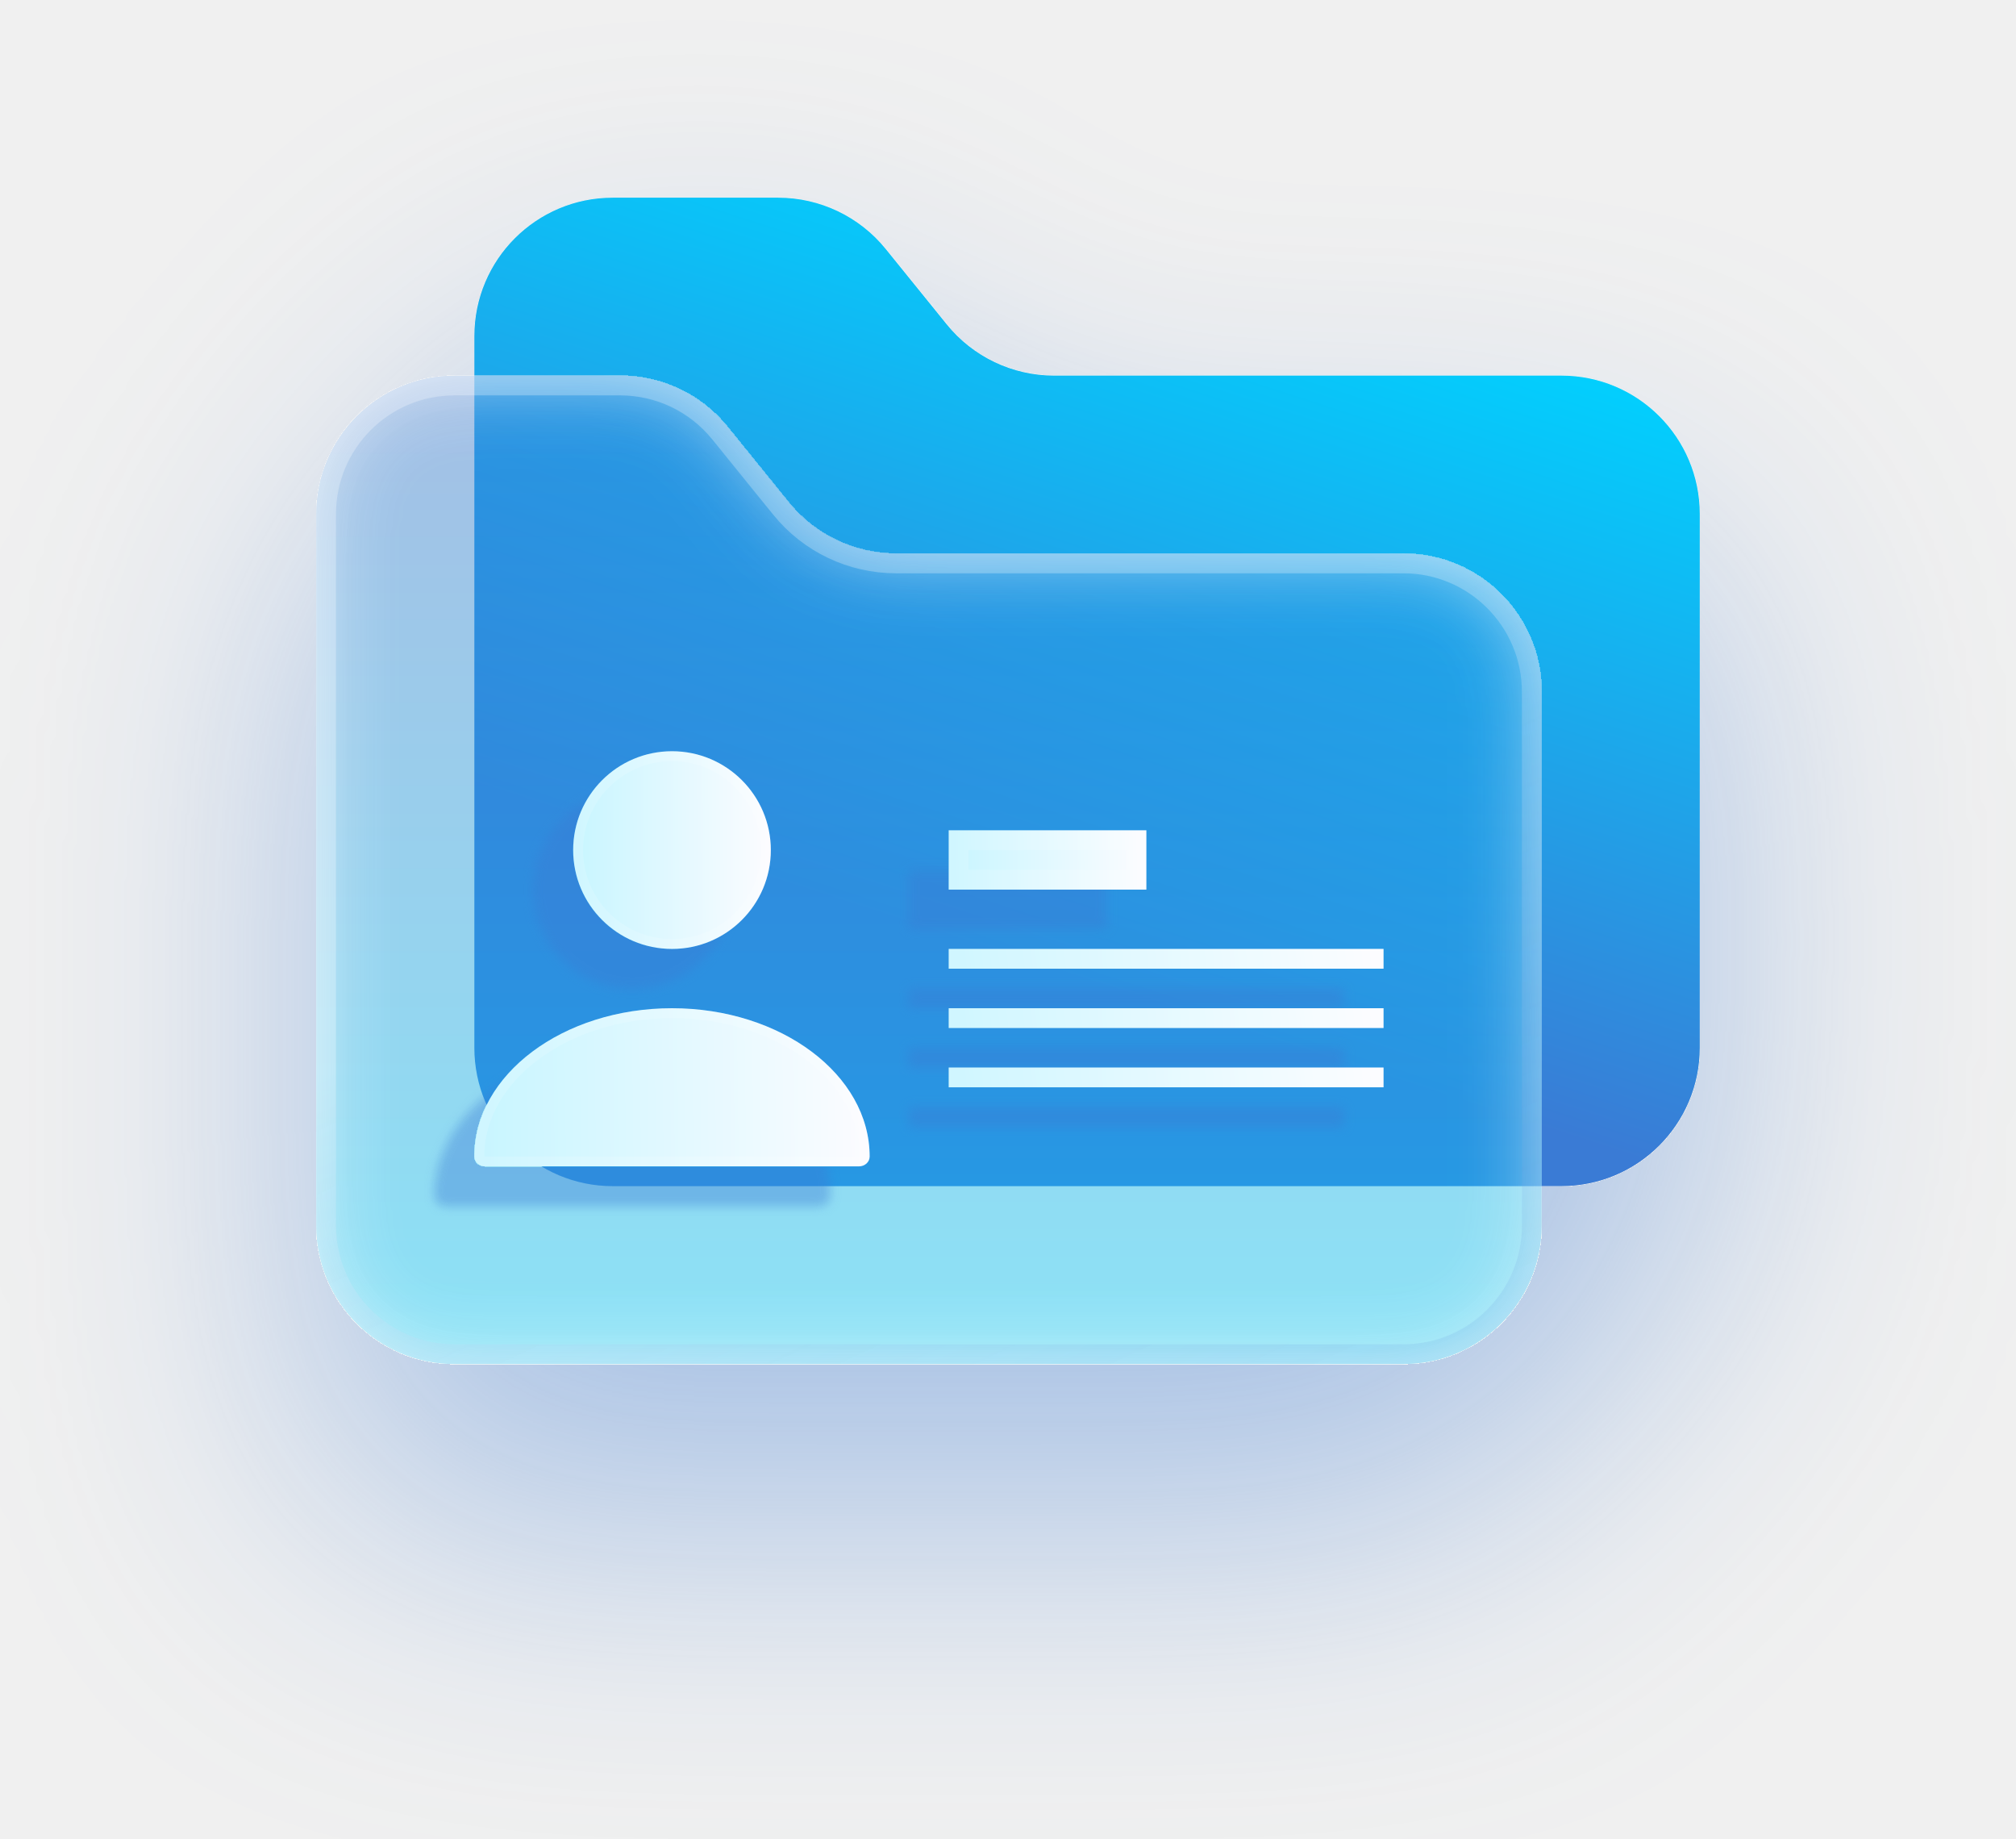
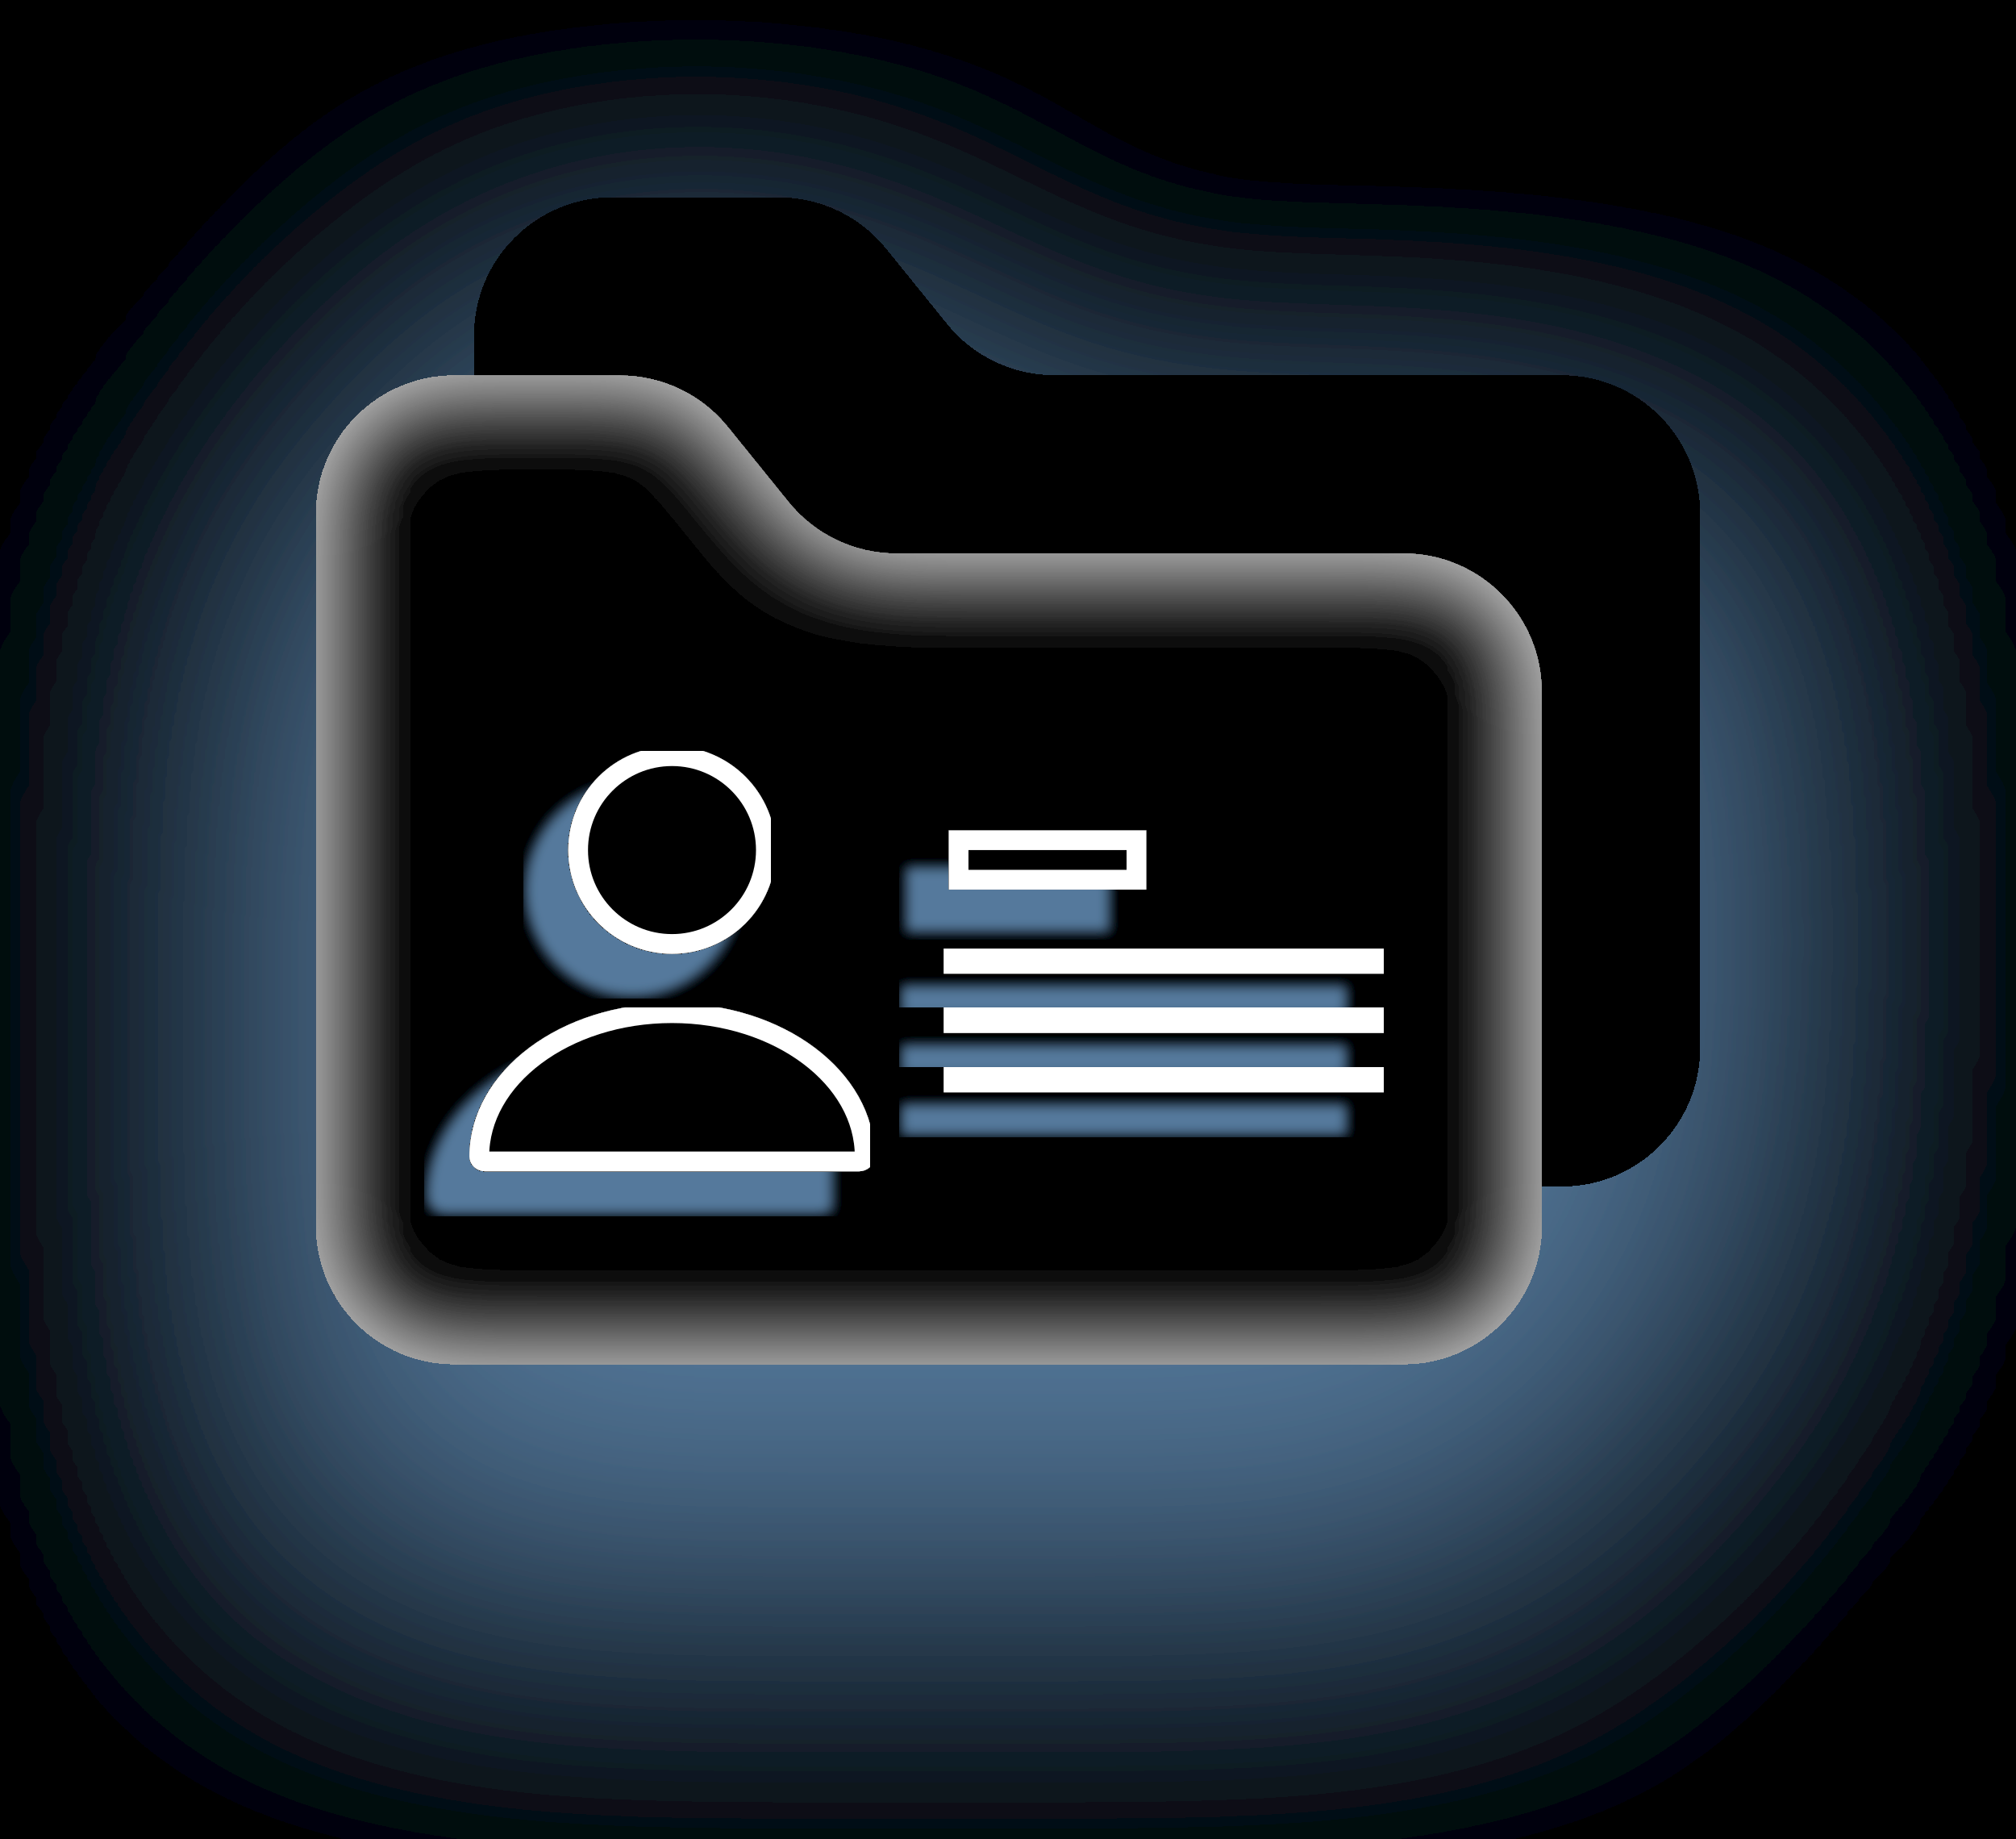
<svg xmlns="http://www.w3.org/2000/svg" width="102" height="93" viewBox="0 0 102 93" fill="none">
  <g filter="url(#filter0_d_6399_7501)">
    <path d="M24 17C24 13.134 27.134 10 31 10H39.372C41.484 10 43.483 10.953 44.812 12.594L47.899 16.406C49.228 18.047 51.227 19 53.338 19H79C82.866 19 86 22.134 86 26V53C86 56.866 82.866 60 79 60H31C27.134 60 24 56.866 24 53V17Z" fill="url(#paint0_linear_6399_7501)" />
    <g filter="url(#filter1_bi_6399_7501)">
      <path d="M16 26C16 22.134 19.134 19 23 19H31.372C33.484 19 35.483 19.953 36.812 21.594L39.899 25.406C41.228 27.047 43.227 28 45.338 28H71C74.866 28 78 31.134 78 35V62C78 65.866 74.866 69 71 69H23C19.134 69 16 65.866 16 62V26Z" fill="url(#paint1_linear_6399_7501)" />
      <path d="M16.5 26C16.5 22.41 19.41 19.5 23 19.5H31.372C33.333 19.5 35.189 20.385 36.423 21.909L39.51 25.721C40.934 27.479 43.076 28.5 45.338 28.5H71C74.59 28.5 77.5 31.41 77.5 35V62C77.5 65.59 74.59 68.5 71 68.5H23C19.41 68.5 16.5 65.59 16.5 62V26Z" stroke="url(#paint2_linear_6399_7501)" />
    </g>
    <g filter="url(#filter2_d_6399_7501)">
      <path d="M34 48C36.761 48 39 45.761 39 43C39 40.239 36.761 38 34 38C31.239 38 29 40.239 29 43C29 45.761 31.239 48 34 48Z" fill="url(#paint3_linear_6399_7501)" />
-       <path d="M38.75 43C38.75 45.623 36.623 47.75 34 47.75C31.377 47.75 29.25 45.623 29.25 43C29.25 40.377 31.377 38.25 34 38.25C36.623 38.25 38.75 40.377 38.75 43Z" stroke="white" stroke-opacity="0.14" stroke-width="0.5" />
+       <path d="M38.75 43C38.75 45.623 36.623 47.75 34 47.75C31.377 47.75 29.25 45.623 29.25 43C29.25 40.377 31.377 38.25 34 38.25C36.623 38.25 38.75 40.377 38.75 43Z" stroke="white" strokeOpacity="0.14" strokeWidth="0.5" />
    </g>
    <g filter="url(#filter3_d_6399_7501)">
      <path d="M34 51C28.488 51 24 54.36 24 58.5C24 58.78 24.242 59 24.55 59H43.45C43.758 59 44 58.78 44 58.5C44 54.36 39.512 51 34 51Z" fill="url(#paint4_linear_6399_7501)" />
-       <path d="M24.25 58.5C24.25 56.527 25.319 54.72 27.083 53.398C28.847 52.075 31.293 51.25 34 51.25C36.707 51.25 39.153 52.075 40.917 53.398C42.681 54.72 43.75 56.527 43.75 58.5C43.75 58.62 43.643 58.75 43.45 58.75H24.55C24.357 58.75 24.25 58.62 24.25 58.5Z" stroke="white" stroke-opacity="0.14" stroke-width="0.5" />
+       <path d="M24.25 58.5C24.25 56.527 25.319 54.72 27.083 53.398C28.847 52.075 31.293 51.25 34 51.25C36.707 51.25 39.153 52.075 40.917 53.398C42.681 54.72 43.75 56.527 43.75 58.5C43.75 58.62 43.643 58.75 43.45 58.75H24.55C24.357 58.75 24.25 58.62 24.25 58.5Z" stroke="white" strokeOpacity="0.14" strokeWidth="0.5" />
    </g>
    <g filter="url(#filter4_d_6399_7501)">
      <rect x="48" y="42" width="10" height="3" fill="url(#paint5_linear_6399_7501)" />
-       <rect x="48.5" y="42.5" width="9" height="2" stroke="white" stroke-opacity="0.14" />
+       <rect x="48.5" y="42.5" width="9" height="2" stroke="white" strokeOpacity="0.14" />
    </g>
    <g filter="url(#filter5_d_6399_7501)">
      <rect x="48" y="48" width="22" height="1" fill="url(#paint6_linear_6399_7501)" />
-       <rect x="48.25" y="48.25" width="21.5" height="0.5" stroke="white" stroke-opacity="0.14" stroke-width="0.5" />
+       <rect x="48.25" y="48.25" width="21.5" height="0.5" stroke="white" strokeOpacity="0.14" strokeWidth="0.5" />
    </g>
    <g filter="url(#filter6_d_6399_7501)">
      <rect x="48" y="51" width="22" height="1" fill="url(#paint7_linear_6399_7501)" />
-       <rect x="48.25" y="51.25" width="21.5" height="0.5" stroke="white" stroke-opacity="0.14" stroke-width="0.5" />
+       <rect x="48.25" y="51.25" width="21.5" height="0.5" stroke="white" strokeOpacity="0.14" strokeWidth="0.5" />
    </g>
    <g filter="url(#filter7_d_6399_7501)">
      <rect x="48" y="54" width="22" height="1" fill="url(#paint8_linear_6399_7501)" />
-       <rect x="48.25" y="54.25" width="21.5" height="0.5" stroke="white" stroke-opacity="0.14" stroke-width="0.5" />
+       <rect x="48.25" y="54.25" width="21.5" height="0.5" stroke="white" strokeOpacity="0.14" strokeWidth="0.5" />
    </g>
  </g>
  <defs>
-     <filter id="filter0_d_6399_7501" x="-5" y="-8" width="112" height="112" filterUnits="userSpaceOnUse" color-interpolation-filters="sRGB">
-       <feFlood flood-opacity="0" result="BackgroundImageFix" />
+     <filter id="filter0_d_6399_7501" x="-5" y="-8" width="112" height="112" filterUnits="userSpaceOnUse" colorInterpolationFilters="sRGB">
+       <feFlood floodOpacity="0" result="BackgroundImageFix" />
      <feColorMatrix in="SourceAlpha" type="matrix" values="0 0 0 0 0 0 0 0 0 0 0 0 0 0 0 0 0 0 127 0" result="hardAlpha" />
      <feOffset dy="8" />
      <feGaussianBlur stdDeviation="8" />
      <feComposite in2="hardAlpha" operator="out" />
      <feColorMatrix type="matrix" values="0 0 0 0 0.227 0 0 0 0 0.482 0 0 0 0 0.835 0 0 0 0.4 0" />
      <feBlend mode="normal" in2="BackgroundImageFix" result="effect1_dropShadow_6399_7501" />
      <feBlend mode="normal" in="SourceGraphic" in2="effect1_dropShadow_6399_7501" result="shape" />
    </filter>
-     <filter id="filter1_bi_6399_7501" x="10" y="13" width="74" height="62" filterUnits="userSpaceOnUse" color-interpolation-filters="sRGB">
-       <feFlood flood-opacity="0" result="BackgroundImageFix" />
+     <filter id="filter1_bi_6399_7501" x="10" y="13" width="74" height="62" filterUnits="userSpaceOnUse" colorInterpolationFilters="sRGB">
+       <feFlood floodOpacity="0" result="BackgroundImageFix" />
      <feGaussianBlur in="BackgroundImageFix" stdDeviation="3" />
      <feComposite in2="SourceAlpha" operator="in" result="effect1_backgroundBlur_6399_7501" />
      <feBlend mode="normal" in="SourceGraphic" in2="effect1_backgroundBlur_6399_7501" result="shape" />
      <feColorMatrix in="SourceAlpha" type="matrix" values="0 0 0 0 0 0 0 0 0 0 0 0 0 0 0 0 0 0 127 0" result="hardAlpha" />
      <feOffset />
      <feGaussianBlur stdDeviation="2" />
      <feComposite in2="hardAlpha" operator="arithmetic" k2="-1" k3="1" />
      <feColorMatrix type="matrix" values="0 0 0 0 1 0 0 0 0 1 0 0 0 0 1 0 0 0 0.63 0" />
      <feBlend mode="normal" in2="shape" result="effect2_innerShadow_6399_7501" />
    </filter>
-     <filter id="filter2_d_6399_7501" x="26.5" y="38" width="12.5" height="12.5" filterUnits="userSpaceOnUse" color-interpolation-filters="sRGB">
-       <feFlood flood-opacity="0" result="BackgroundImageFix" />
+     <filter id="filter2_d_6399_7501" x="26.5" y="38" width="12.5" height="12.5" filterUnits="userSpaceOnUse" colorInterpolationFilters="sRGB">
+       <feFlood floodOpacity="0" result="BackgroundImageFix" />
      <feColorMatrix in="SourceAlpha" type="matrix" values="0 0 0 0 0 0 0 0 0 0 0 0 0 0 0 0 0 0 127 0" result="hardAlpha" />
      <feOffset dx="-2" dy="2" />
      <feGaussianBlur stdDeviation="0.25" />
      <feComposite in2="hardAlpha" operator="out" />
      <feColorMatrix type="matrix" values="0 0 0 0 0.227 0 0 0 0 0.482 0 0 0 0 0.835 0 0 0 0.4 0" />
      <feBlend mode="normal" in2="BackgroundImageFix" result="effect1_dropShadow_6399_7501" />
      <feBlend mode="normal" in="SourceGraphic" in2="effect1_dropShadow_6399_7501" result="shape" />
    </filter>
-     <filter id="filter3_d_6399_7501" x="21.5" y="51" width="22.5" height="10.5" filterUnits="userSpaceOnUse" color-interpolation-filters="sRGB">
-       <feFlood flood-opacity="0" result="BackgroundImageFix" />
+     <filter id="filter3_d_6399_7501" x="21.5" y="51" width="22.5" height="10.5" filterUnits="userSpaceOnUse" colorInterpolationFilters="sRGB">
+       <feFlood floodOpacity="0" result="BackgroundImageFix" />
      <feColorMatrix in="SourceAlpha" type="matrix" values="0 0 0 0 0 0 0 0 0 0 0 0 0 0 0 0 0 0 127 0" result="hardAlpha" />
      <feOffset dx="-2" dy="2" />
      <feGaussianBlur stdDeviation="0.25" />
      <feComposite in2="hardAlpha" operator="out" />
      <feColorMatrix type="matrix" values="0 0 0 0 0.227 0 0 0 0 0.482 0 0 0 0 0.835 0 0 0 0.4 0" />
      <feBlend mode="normal" in2="BackgroundImageFix" result="effect1_dropShadow_6399_7501" />
      <feBlend mode="normal" in="SourceGraphic" in2="effect1_dropShadow_6399_7501" result="shape" />
    </filter>
-     <filter id="filter4_d_6399_7501" x="45.5" y="42" width="12.5" height="5.5" filterUnits="userSpaceOnUse" color-interpolation-filters="sRGB">
-       <feFlood flood-opacity="0" result="BackgroundImageFix" />
+     <filter id="filter4_d_6399_7501" x="45.5" y="42" width="12.5" height="5.5" filterUnits="userSpaceOnUse" colorInterpolationFilters="sRGB">
+       <feFlood floodOpacity="0" result="BackgroundImageFix" />
      <feColorMatrix in="SourceAlpha" type="matrix" values="0 0 0 0 0 0 0 0 0 0 0 0 0 0 0 0 0 0 127 0" result="hardAlpha" />
      <feOffset dx="-2" dy="2" />
      <feGaussianBlur stdDeviation="0.25" />
      <feComposite in2="hardAlpha" operator="out" />
      <feColorMatrix type="matrix" values="0 0 0 0 0.227 0 0 0 0 0.482 0 0 0 0 0.835 0 0 0 0.4 0" />
      <feBlend mode="normal" in2="BackgroundImageFix" result="effect1_dropShadow_6399_7501" />
      <feBlend mode="normal" in="SourceGraphic" in2="effect1_dropShadow_6399_7501" result="shape" />
    </filter>
-     <filter id="filter5_d_6399_7501" x="45.5" y="48" width="24.5" height="3.5" filterUnits="userSpaceOnUse" color-interpolation-filters="sRGB">
-       <feFlood flood-opacity="0" result="BackgroundImageFix" />
+     <filter id="filter5_d_6399_7501" x="45.5" y="48" width="24.5" height="3.5" filterUnits="userSpaceOnUse" colorInterpolationFilters="sRGB">
+       <feFlood floodOpacity="0" result="BackgroundImageFix" />
      <feColorMatrix in="SourceAlpha" type="matrix" values="0 0 0 0 0 0 0 0 0 0 0 0 0 0 0 0 0 0 127 0" result="hardAlpha" />
      <feOffset dx="-2" dy="2" />
      <feGaussianBlur stdDeviation="0.25" />
      <feComposite in2="hardAlpha" operator="out" />
      <feColorMatrix type="matrix" values="0 0 0 0 0.227 0 0 0 0 0.482 0 0 0 0 0.835 0 0 0 0.4 0" />
      <feBlend mode="normal" in2="BackgroundImageFix" result="effect1_dropShadow_6399_7501" />
      <feBlend mode="normal" in="SourceGraphic" in2="effect1_dropShadow_6399_7501" result="shape" />
    </filter>
-     <filter id="filter6_d_6399_7501" x="45.5" y="51" width="24.5" height="3.5" filterUnits="userSpaceOnUse" color-interpolation-filters="sRGB">
-       <feFlood flood-opacity="0" result="BackgroundImageFix" />
+     <filter id="filter6_d_6399_7501" x="45.5" y="51" width="24.5" height="3.5" filterUnits="userSpaceOnUse" colorInterpolationFilters="sRGB">
+       <feFlood floodOpacity="0" result="BackgroundImageFix" />
      <feColorMatrix in="SourceAlpha" type="matrix" values="0 0 0 0 0 0 0 0 0 0 0 0 0 0 0 0 0 0 127 0" result="hardAlpha" />
      <feOffset dx="-2" dy="2" />
      <feGaussianBlur stdDeviation="0.25" />
      <feComposite in2="hardAlpha" operator="out" />
      <feColorMatrix type="matrix" values="0 0 0 0 0.227 0 0 0 0 0.482 0 0 0 0 0.835 0 0 0 0.4 0" />
      <feBlend mode="normal" in2="BackgroundImageFix" result="effect1_dropShadow_6399_7501" />
      <feBlend mode="normal" in="SourceGraphic" in2="effect1_dropShadow_6399_7501" result="shape" />
    </filter>
-     <filter id="filter7_d_6399_7501" x="45.5" y="54" width="24.5" height="3.5" filterUnits="userSpaceOnUse" color-interpolation-filters="sRGB">
-       <feFlood flood-opacity="0" result="BackgroundImageFix" />
+     <filter id="filter7_d_6399_7501" x="45.5" y="54" width="24.5" height="3.5" filterUnits="userSpaceOnUse" colorInterpolationFilters="sRGB">
+       <feFlood floodOpacity="0" result="BackgroundImageFix" />
      <feColorMatrix in="SourceAlpha" type="matrix" values="0 0 0 0 0 0 0 0 0 0 0 0 0 0 0 0 0 0 127 0" result="hardAlpha" />
      <feOffset dx="-2" dy="2" />
      <feGaussianBlur stdDeviation="0.25" />
      <feComposite in2="hardAlpha" operator="out" />
      <feColorMatrix type="matrix" values="0 0 0 0 0.227 0 0 0 0 0.482 0 0 0 0 0.835 0 0 0 0.4 0" />
      <feBlend mode="normal" in2="BackgroundImageFix" result="effect1_dropShadow_6399_7501" />
      <feBlend mode="normal" in="SourceGraphic" in2="effect1_dropShadow_6399_7501" result="shape" />
    </filter>
    <linearGradient id="paint0_linear_6399_7501" x1="12.473" y1="36.022" x2="24.233" y2="-0.476" gradientUnits="userSpaceOnUse">
-       <stop stop-color="#3A7BD5" />
-       <stop offset="1" stop-color="#00D2FF" />
+       <stop stopColor="#3A7BD5" />
+       <stop offset="1" stopColor="#00D2FF" />
    </linearGradient>
    <linearGradient id="paint1_linear_6399_7501" x1="47" y1="19" x2="47" y2="70.154" gradientUnits="userSpaceOnUse">
-       <stop stop-color="#3A7BD5" stop-opacity="0.42" />
-       <stop offset="1" stop-color="#00D2FF" stop-opacity="0.42" />
+       <stop stopColor="#3A7BD5" stopOpacity="0.42" />
+       <stop offset="1" stopColor="#00D2FF" stopOpacity="0.42" />
    </linearGradient>
    <linearGradient id="paint2_linear_6399_7501" x1="28.752" y1="28.138" x2="52.225" y2="78.397" gradientUnits="userSpaceOnUse">
-       <stop offset="0.331" stop-color="white" stop-opacity="0.26" />
-       <stop offset="1" stop-color="#3A7BD5" stop-opacity="0.16" />
+       <stop offset="0.331" stopColor="white" stopOpacity="0.26" />
+       <stop offset="1" stopColor="#3A7BD5" stopOpacity="0.16" />
    </linearGradient>
    <linearGradient id="paint3_linear_6399_7501" x1="28.742" y1="45.236" x2="39.38" y2="45.182" gradientUnits="userSpaceOnUse">
-       <stop stop-color="#C6F5FF" />
-       <stop offset="1" stop-color="#FEFCFF" />
+       <stop stopColor="#C6F5FF" />
+       <stop offset="1" stopColor="#FEFCFF" />
    </linearGradient>
    <linearGradient id="paint4_linear_6399_7501" x1="23.484" y1="56.789" x2="44.756" y2="56.519" gradientUnits="userSpaceOnUse">
-       <stop stop-color="#C6F5FF" />
-       <stop offset="1" stop-color="#FEFCFF" />
+       <stop stopColor="#C6F5FF" />
+       <stop offset="1" stopColor="#FEFCFF" />
    </linearGradient>
    <linearGradient id="paint5_linear_6399_7501" x1="47.742" y1="44.171" x2="58.377" y2="43.991" gradientUnits="userSpaceOnUse">
-       <stop stop-color="#C6F5FF" />
-       <stop offset="1" stop-color="#FEFCFF" />
+       <stop stopColor="#C6F5FF" />
+       <stop offset="1" stopColor="#FEFCFF" />
    </linearGradient>
    <linearGradient id="paint6_linear_6399_7501" x1="47.433" y1="48.724" x2="70.548" y2="46.143" gradientUnits="userSpaceOnUse">
-       <stop stop-color="#C6F5FF" />
-       <stop offset="1" stop-color="#FEFCFF" />
+       <stop stopColor="#C6F5FF" />
+       <stop offset="1" stopColor="#FEFCFF" />
    </linearGradient>
    <linearGradient id="paint7_linear_6399_7501" x1="47.433" y1="51.724" x2="70.548" y2="49.143" gradientUnits="userSpaceOnUse">
-       <stop stop-color="#C6F5FF" />
-       <stop offset="1" stop-color="#FEFCFF" />
+       <stop stopColor="#C6F5FF" />
+       <stop offset="1" stopColor="#FEFCFF" />
    </linearGradient>
    <linearGradient id="paint8_linear_6399_7501" x1="47.433" y1="54.724" x2="70.548" y2="52.143" gradientUnits="userSpaceOnUse">
-       <stop stop-color="#C6F5FF" />
-       <stop offset="1" stop-color="#FEFCFF" />
+       <stop stopColor="#C6F5FF" />
+       <stop offset="1" stopColor="#FEFCFF" />
    </linearGradient>
  </defs>
</svg>
